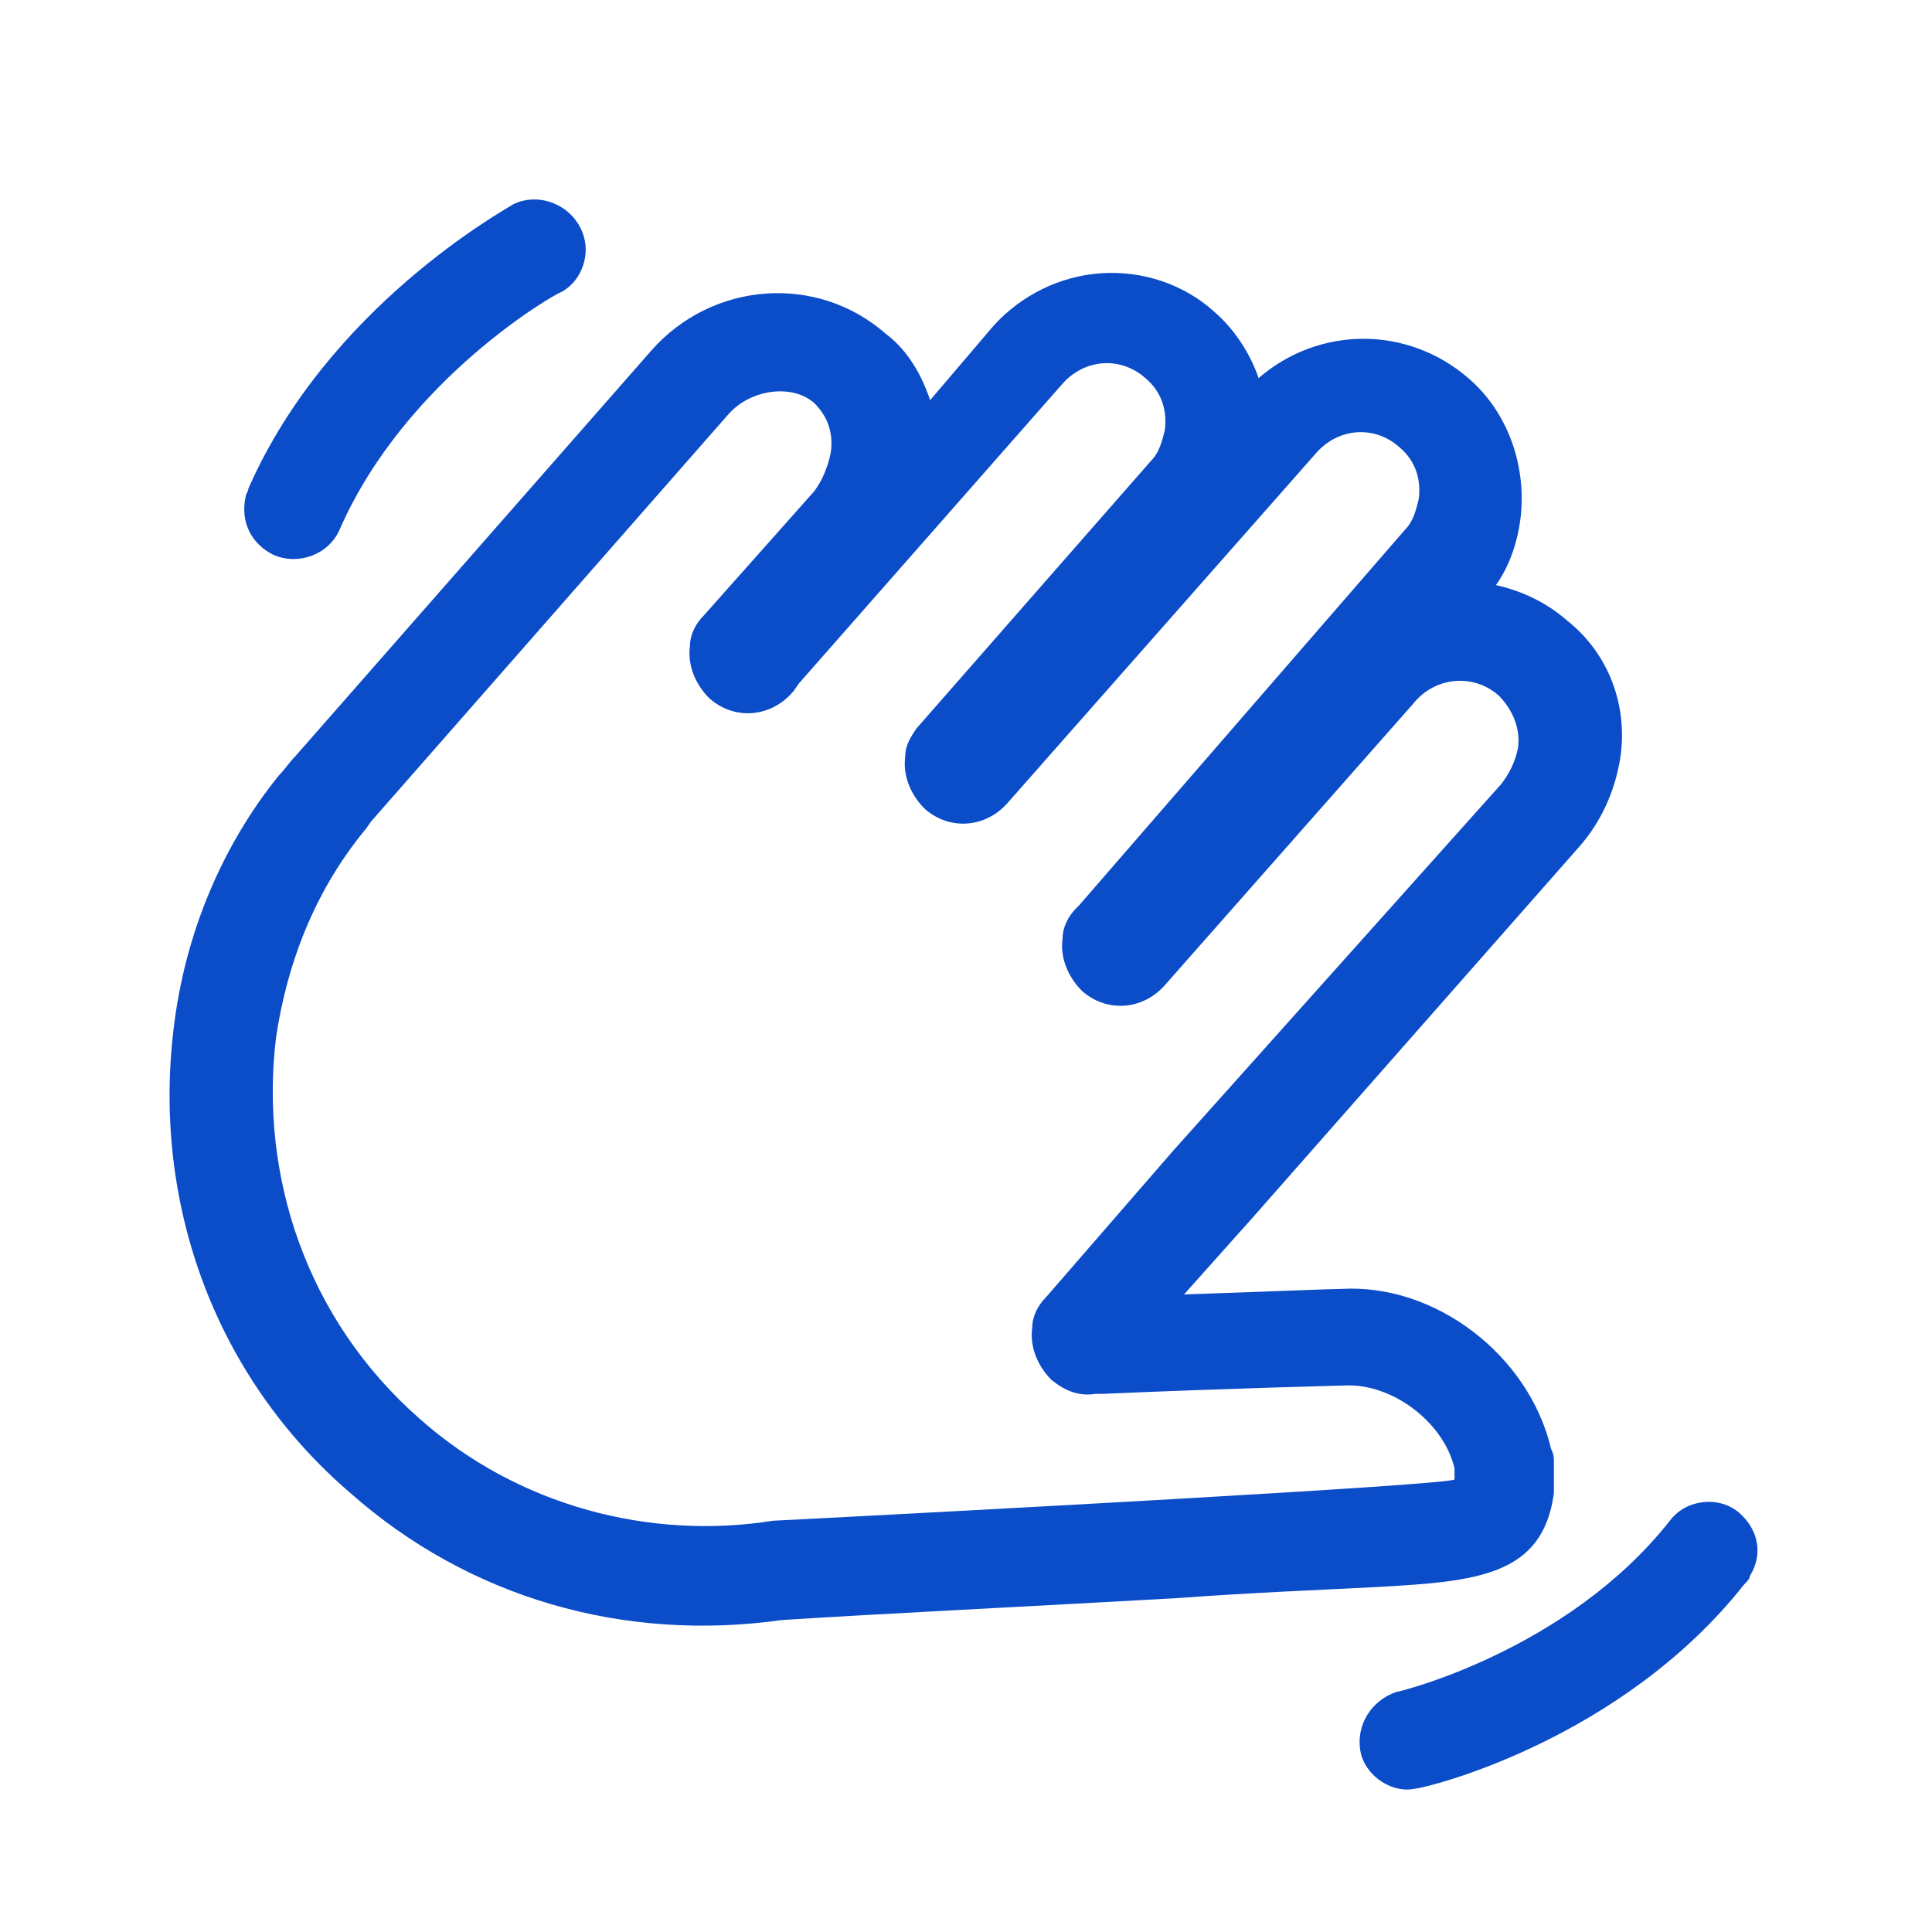
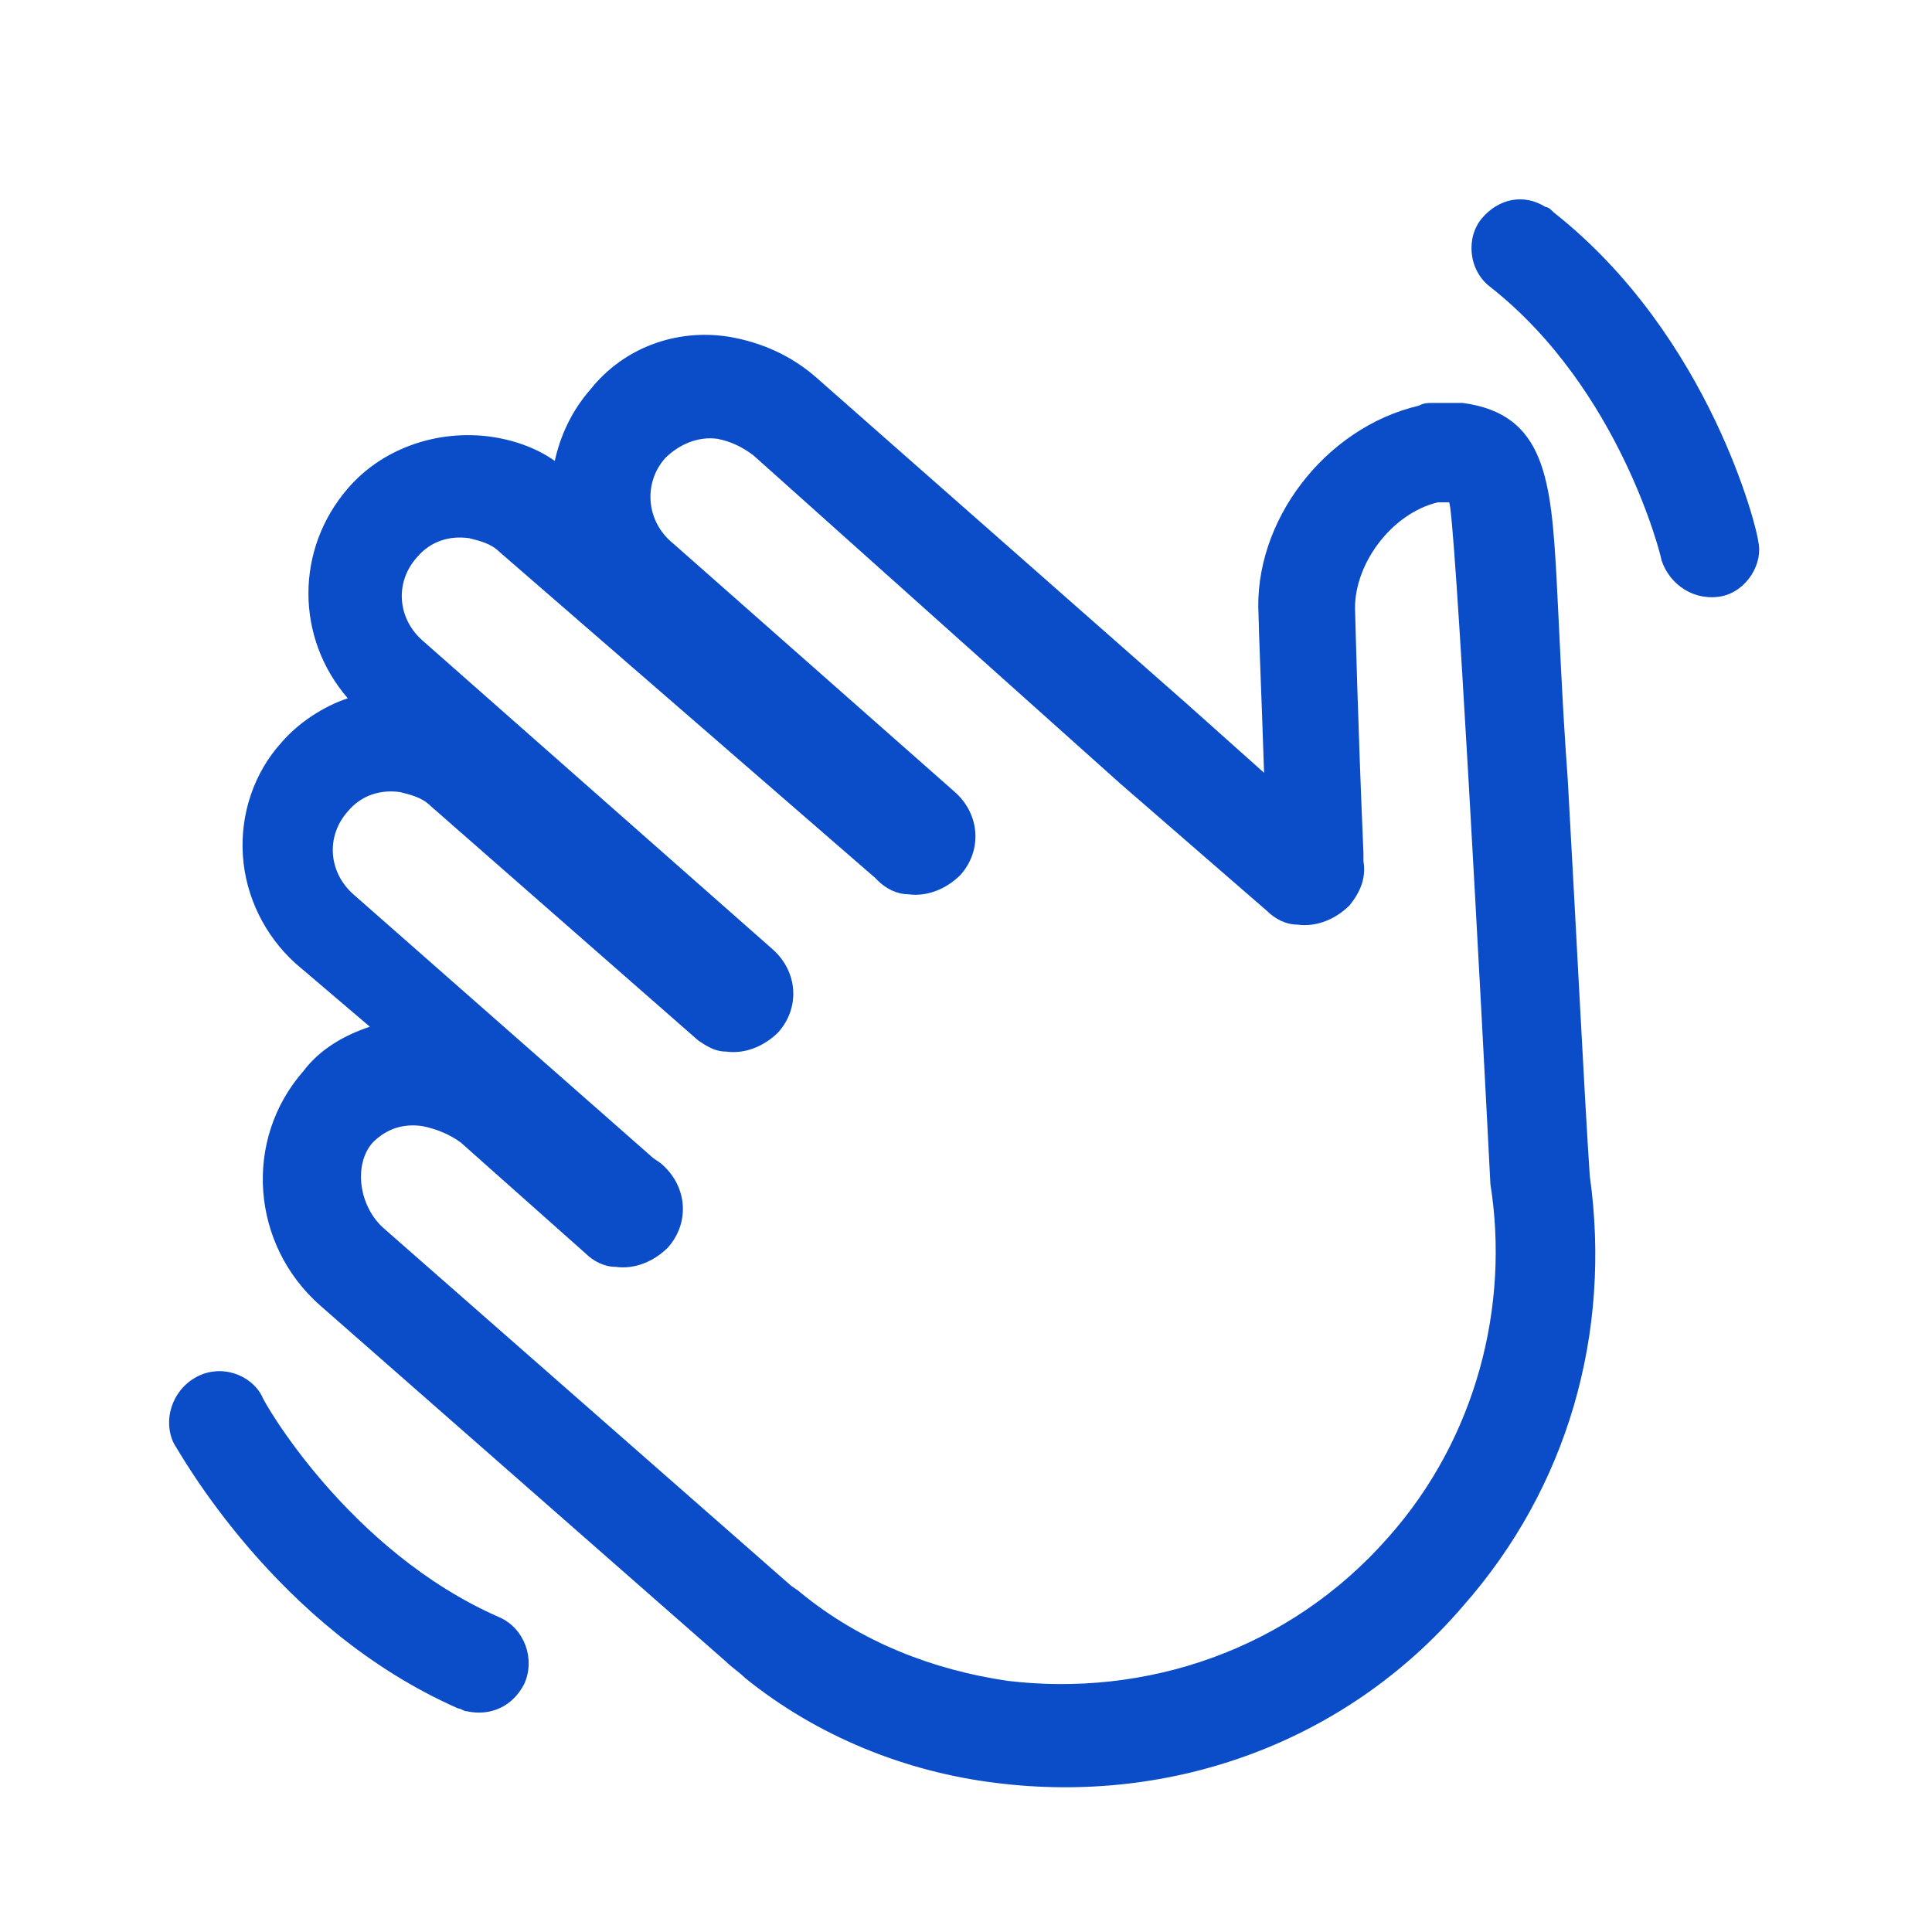
<svg xmlns="http://www.w3.org/2000/svg" version="1.1" id="Capa_1" x="0px" y="0px" viewBox="0 0 70 70" style="enable-background:new 0 0 70 70;" xml:space="preserve">
  <style type="text/css">
	.st0{fill:#0B4CC8;}
</style>
  <g>
-     <path class="st0" d="M23.6,12.7L10.7,27.4c-0.2,0.2-0.4,0.5-0.6,0.7c-2.1,2.6-3.4,5.8-3.8,9.1c-0.8,6.4,1.5,12.7,6.4,16.9   c4.3,3.8,9.9,5.4,15.6,4.6c3-0.2,9.1-0.5,14.4-0.8c2.7-0.2,5.3-0.3,7.2-0.4c3.6-0.2,6-0.4,6.4-3.4c0,0,0,0,0,0c0-0.2,0-0.5,0-0.7   l0-0.4c0-0.2,0-0.3-0.1-0.5c-0.8-3.4-4.2-6-7.6-5.8c-0.4,0-2.7,0.1-5.7,0.2l2.5-2.8l11.8-13.4c0.8-0.9,1.3-2,1.5-3.2   c0.3-1.9-0.4-3.8-1.9-5c-0.8-0.7-1.7-1.1-2.6-1.3c0.5-0.7,0.8-1.6,0.9-2.5c0.2-1.9-0.5-3.8-1.9-5c-2.2-1.9-5.4-1.9-7.6,0   c-0.3-0.9-0.9-1.8-1.6-2.4c-1.1-1-2.6-1.5-4.1-1.4c-1.5,0.1-2.9,0.8-3.9,1.9l-2.3,2.7c-0.3-0.9-0.8-1.8-1.6-2.4   C29.6,9.9,25.8,10.2,23.6,12.7z M29.5,14.6c0.5,0.5,0.7,1.1,0.6,1.8c-0.1,0.5-0.3,1-0.6,1.4l-4,4.5c-0.3,0.3-0.5,0.7-0.5,1.1   c-0.1,0.7,0.2,1.4,0.7,1.9c0.9,0.8,2.2,0.7,3-0.2c0.1-0.1,0.2-0.3,0.3-0.4l9.5-10.8c0.8-0.9,2.1-1,3-0.2c0.6,0.5,0.8,1.2,0.7,1.9   c-0.1,0.4-0.2,0.8-0.5,1.1l-8.5,9.7c0,0,0,0,0,0c-0.2,0.3-0.4,0.6-0.4,1c-0.1,0.7,0.2,1.4,0.7,1.9c0.9,0.8,2.2,0.7,3-0.2   c0,0,0,0,0,0l0,0l11.2-12.7c0.8-0.9,2.1-1,3-0.2c0.6,0.5,0.8,1.2,0.7,1.9c-0.1,0.4-0.2,0.8-0.5,1.1L39.1,32.8c0,0,0,0,0,0   c0,0-0.1,0.1-0.1,0.1c-0.3,0.3-0.5,0.7-0.5,1.1c-0.1,0.7,0.2,1.4,0.7,1.9c0.9,0.8,2.2,0.7,3-0.2l9-10.2c0.8-1,2.2-1.1,3.1-0.3   c0.5,0.5,0.8,1.2,0.7,1.9c-0.1,0.5-0.3,0.9-0.6,1.3L42.5,41.7L37.9,47c-0.3,0.3-0.5,0.7-0.5,1.1c-0.1,0.7,0.2,1.4,0.7,1.9   c0.5,0.4,1,0.6,1.6,0.5c0.1,0,0.2,0,0.3,0c4.6-0.2,8.7-0.3,8.7-0.3c1.7-0.1,3.6,1.3,4,3c0,0,0,0,0,0.4c0,0,0,0,0,0   c0,0.2-18.8,1.2-24.7,1.5c-4.4,0.7-9.2-0.5-12.8-3.7c-4.1-3.6-5.8-8.8-5.2-13.8c0.4-2.7,1.4-5.3,3.2-7.5c0.1-0.1,0.2-0.3,0.3-0.4   l12.9-14.7C27.2,14.1,28.7,13.9,29.5,14.6z" />
-     <path class="st0" d="M21,8.2c0.5,0.9,0.1,2-0.7,2.4c-0.1,0-5.6,3.1-8,8.6c-0.4,0.9-1.5,1.3-2.4,0.9c-0.8-0.4-1.2-1.2-1-2.1   c0-0.1,0.1-0.2,0.1-0.3c2.9-6.6,9.3-10.1,9.6-10.3C19.4,7,20.5,7.3,21,8.2z" />
-     <path class="st0" d="M49.3,63.5c-0.2-1,0.4-1.9,1.3-2.2c0.1,0,6.2-1.5,9.9-6.2c0.6-0.8,1.8-0.9,2.5-0.3c0.7,0.6,0.9,1.5,0.4,2.3   c0,0.1-0.1,0.2-0.2,0.3c-4.5,5.7-11.6,7.4-11.9,7.4C50.5,65,49.5,64.4,49.3,63.5z" />
+     <path class="st0" d="M11.6,47.3l14.7,12.9c0.2,0.2,0.5,0.4,0.7,0.6c2.6,2.1,5.8,3.4,9.1,3.8c6.4,0.8,12.7-1.5,16.9-6.4   c3.8-4.3,5.4-9.9,4.6-15.6c-0.2-3-0.5-9.1-0.8-14.4c-0.2-2.7-0.3-5.3-0.4-7.2c-0.2-3.6-0.4-6-3.4-6.4l0,0c-0.2,0-0.5,0-0.7,0h-0.4   c-0.2,0-0.3,0-0.5,0.1c-3.4,0.8-6,4.2-5.8,7.6c0,0.4,0.1,2.7,0.2,5.7L43,25.5L29.6,13.7c-0.9-0.8-2-1.3-3.2-1.5   c-1.9-0.3-3.8,0.4-5,1.9c-0.7,0.8-1.1,1.7-1.3,2.6c-0.7-0.5-1.6-0.8-2.5-0.9c-1.9-0.2-3.8,0.5-5,1.9c-1.9,2.2-1.9,5.4,0,7.6   c-0.9,0.3-1.8,0.9-2.4,1.6c-1,1.1-1.5,2.6-1.4,4.1c0.1,1.5,0.8,2.9,1.9,3.9l2.7,2.3c-0.9,0.3-1.8,0.8-2.4,1.6   C8.8,41.3,9.1,45.1,11.6,47.3z M13.5,41.4c0.5-0.5,1.1-0.7,1.8-0.6c0.5,0.1,1,0.3,1.4,0.6l4.5,4c0.3,0.3,0.7,0.5,1.1,0.5   c0.7,0.1,1.4-0.2,1.9-0.7c0.8-0.9,0.7-2.2-0.2-3c-0.1-0.1-0.3-0.2-0.4-0.3l-10.8-9.5c-0.9-0.8-1-2.1-0.2-3c0.5-0.6,1.2-0.8,1.9-0.7   c0.4,0.1,0.8,0.2,1.1,0.5l9.7,8.5l0,0c0.3,0.2,0.6,0.4,1,0.4c0.7,0.1,1.4-0.2,1.9-0.7c0.8-0.9,0.7-2.2-0.2-3l0,0l0,0L15.3,23.2   c-0.9-0.8-1-2.1-0.2-3c0.5-0.6,1.2-0.8,1.9-0.7c0.4,0.1,0.8,0.2,1.1,0.5l13.6,11.8l0,0l0.1,0.1c0.3,0.3,0.7,0.5,1.1,0.5   c0.7,0.1,1.4-0.2,1.9-0.7c0.8-0.9,0.7-2.2-0.2-3l-10.2-9c-1-0.8-1.1-2.2-0.3-3.1c0.5-0.5,1.2-0.8,1.9-0.7c0.5,0.1,0.9,0.3,1.3,0.6   l13.3,11.9l5.3,4.6c0.3,0.3,0.7,0.5,1.1,0.5c0.7,0.1,1.4-0.2,1.9-0.7c0.4-0.5,0.6-1,0.5-1.6c0-0.1,0-0.2,0-0.3   c-0.2-4.6-0.3-8.7-0.3-8.7c-0.1-1.7,1.3-3.6,3-4c0,0,0,0,0.4,0l0,0c0.2,0,1.2,18.8,1.5,24.7c0.7,4.4-0.5,9.2-3.7,12.8   c-3.6,4.1-8.8,5.8-13.8,5.2c-2.7-0.4-5.3-1.4-7.5-3.2c-0.1-0.1-0.3-0.2-0.4-0.3L13.9,44.5C13,43.7,12.8,42.2,13.5,41.4z" />
+     <path class="st0" d="M7.1,49.9c0.9-0.5,2-0.1,2.4,0.7c0,0.1,3.1,5.6,8.6,8C19,59,19.4,60.1,19,61c-0.4,0.8-1.2,1.2-2.1,1   c-0.1,0-0.2-0.1-0.3-0.1C10,59,6.5,52.6,6.3,52.3C5.9,51.5,6.2,50.4,7.1,49.9z" />
+     <path class="st0" d="M62.4,21.6c-1,0.2-1.9-0.4-2.2-1.3c0-0.1-1.5-6.2-6.2-9.9c-0.8-0.6-0.9-1.8-0.3-2.5C54.3,7.2,55.2,7,56,7.5   c0.1,0,0.2,0.1,0.3,0.2c5.7,4.5,7.4,11.6,7.4,11.9C63.9,20.4,63.3,21.4,62.4,21.6z" />
  </g>
</svg>
